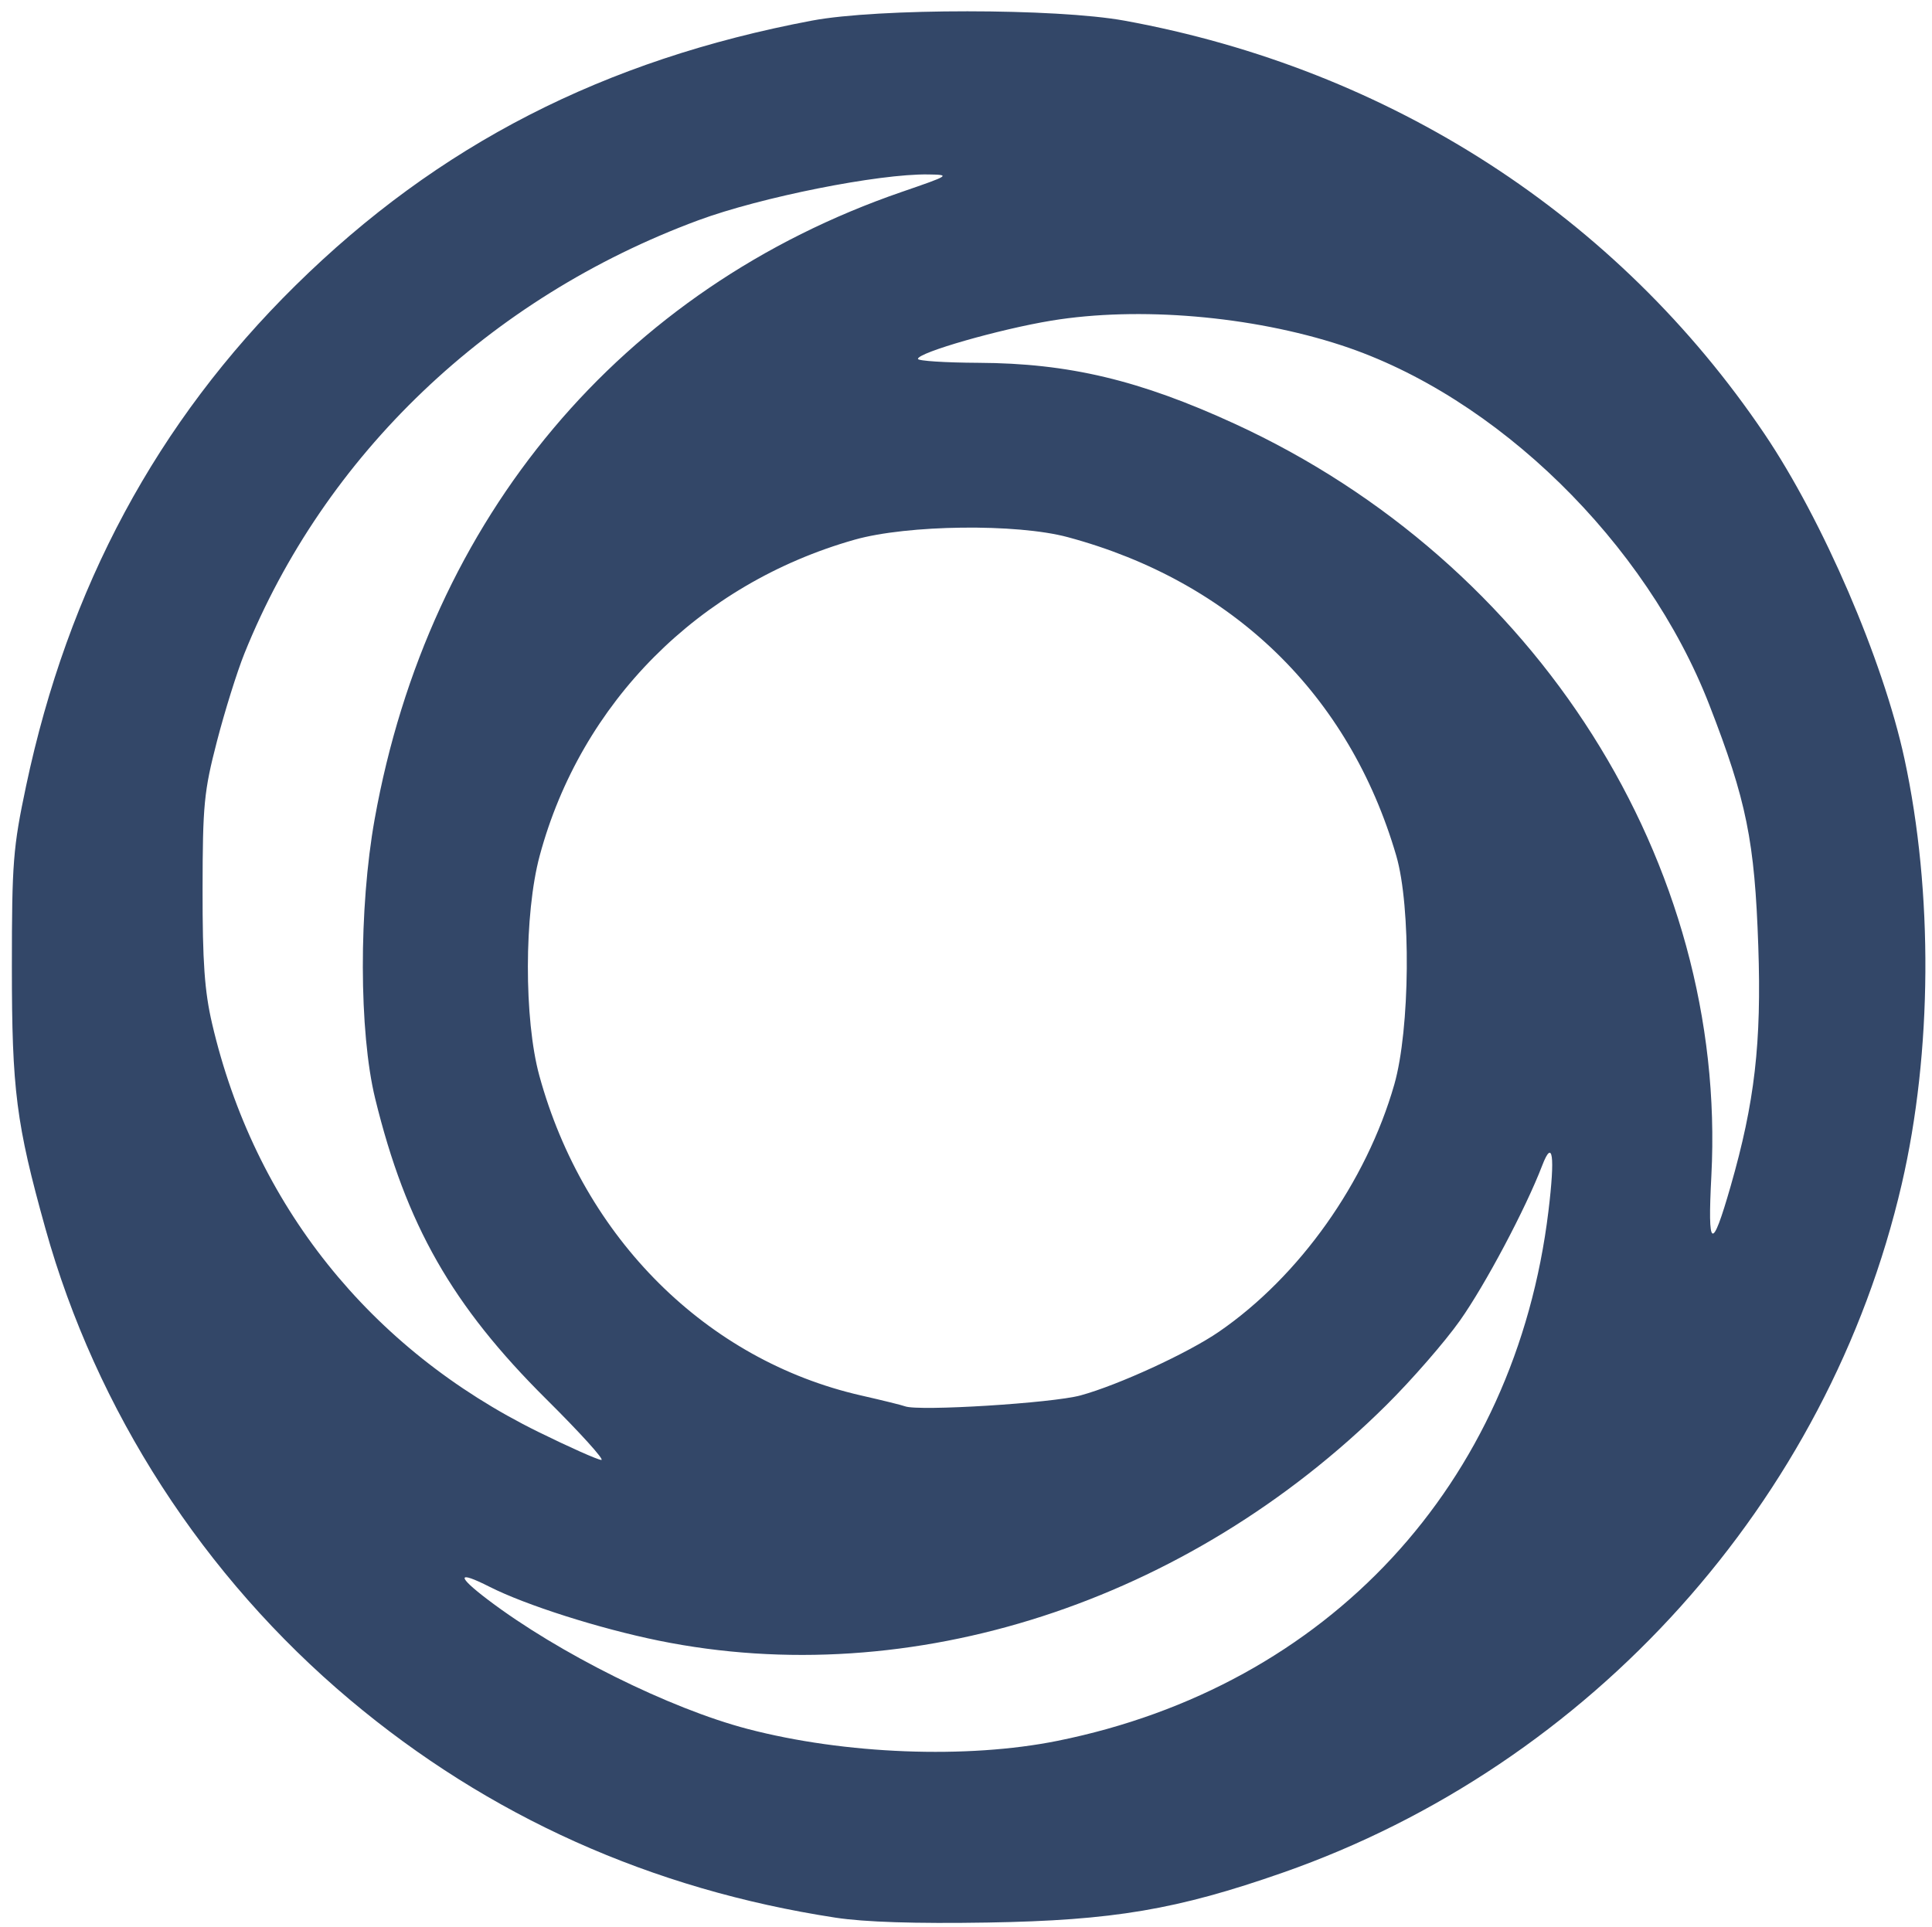
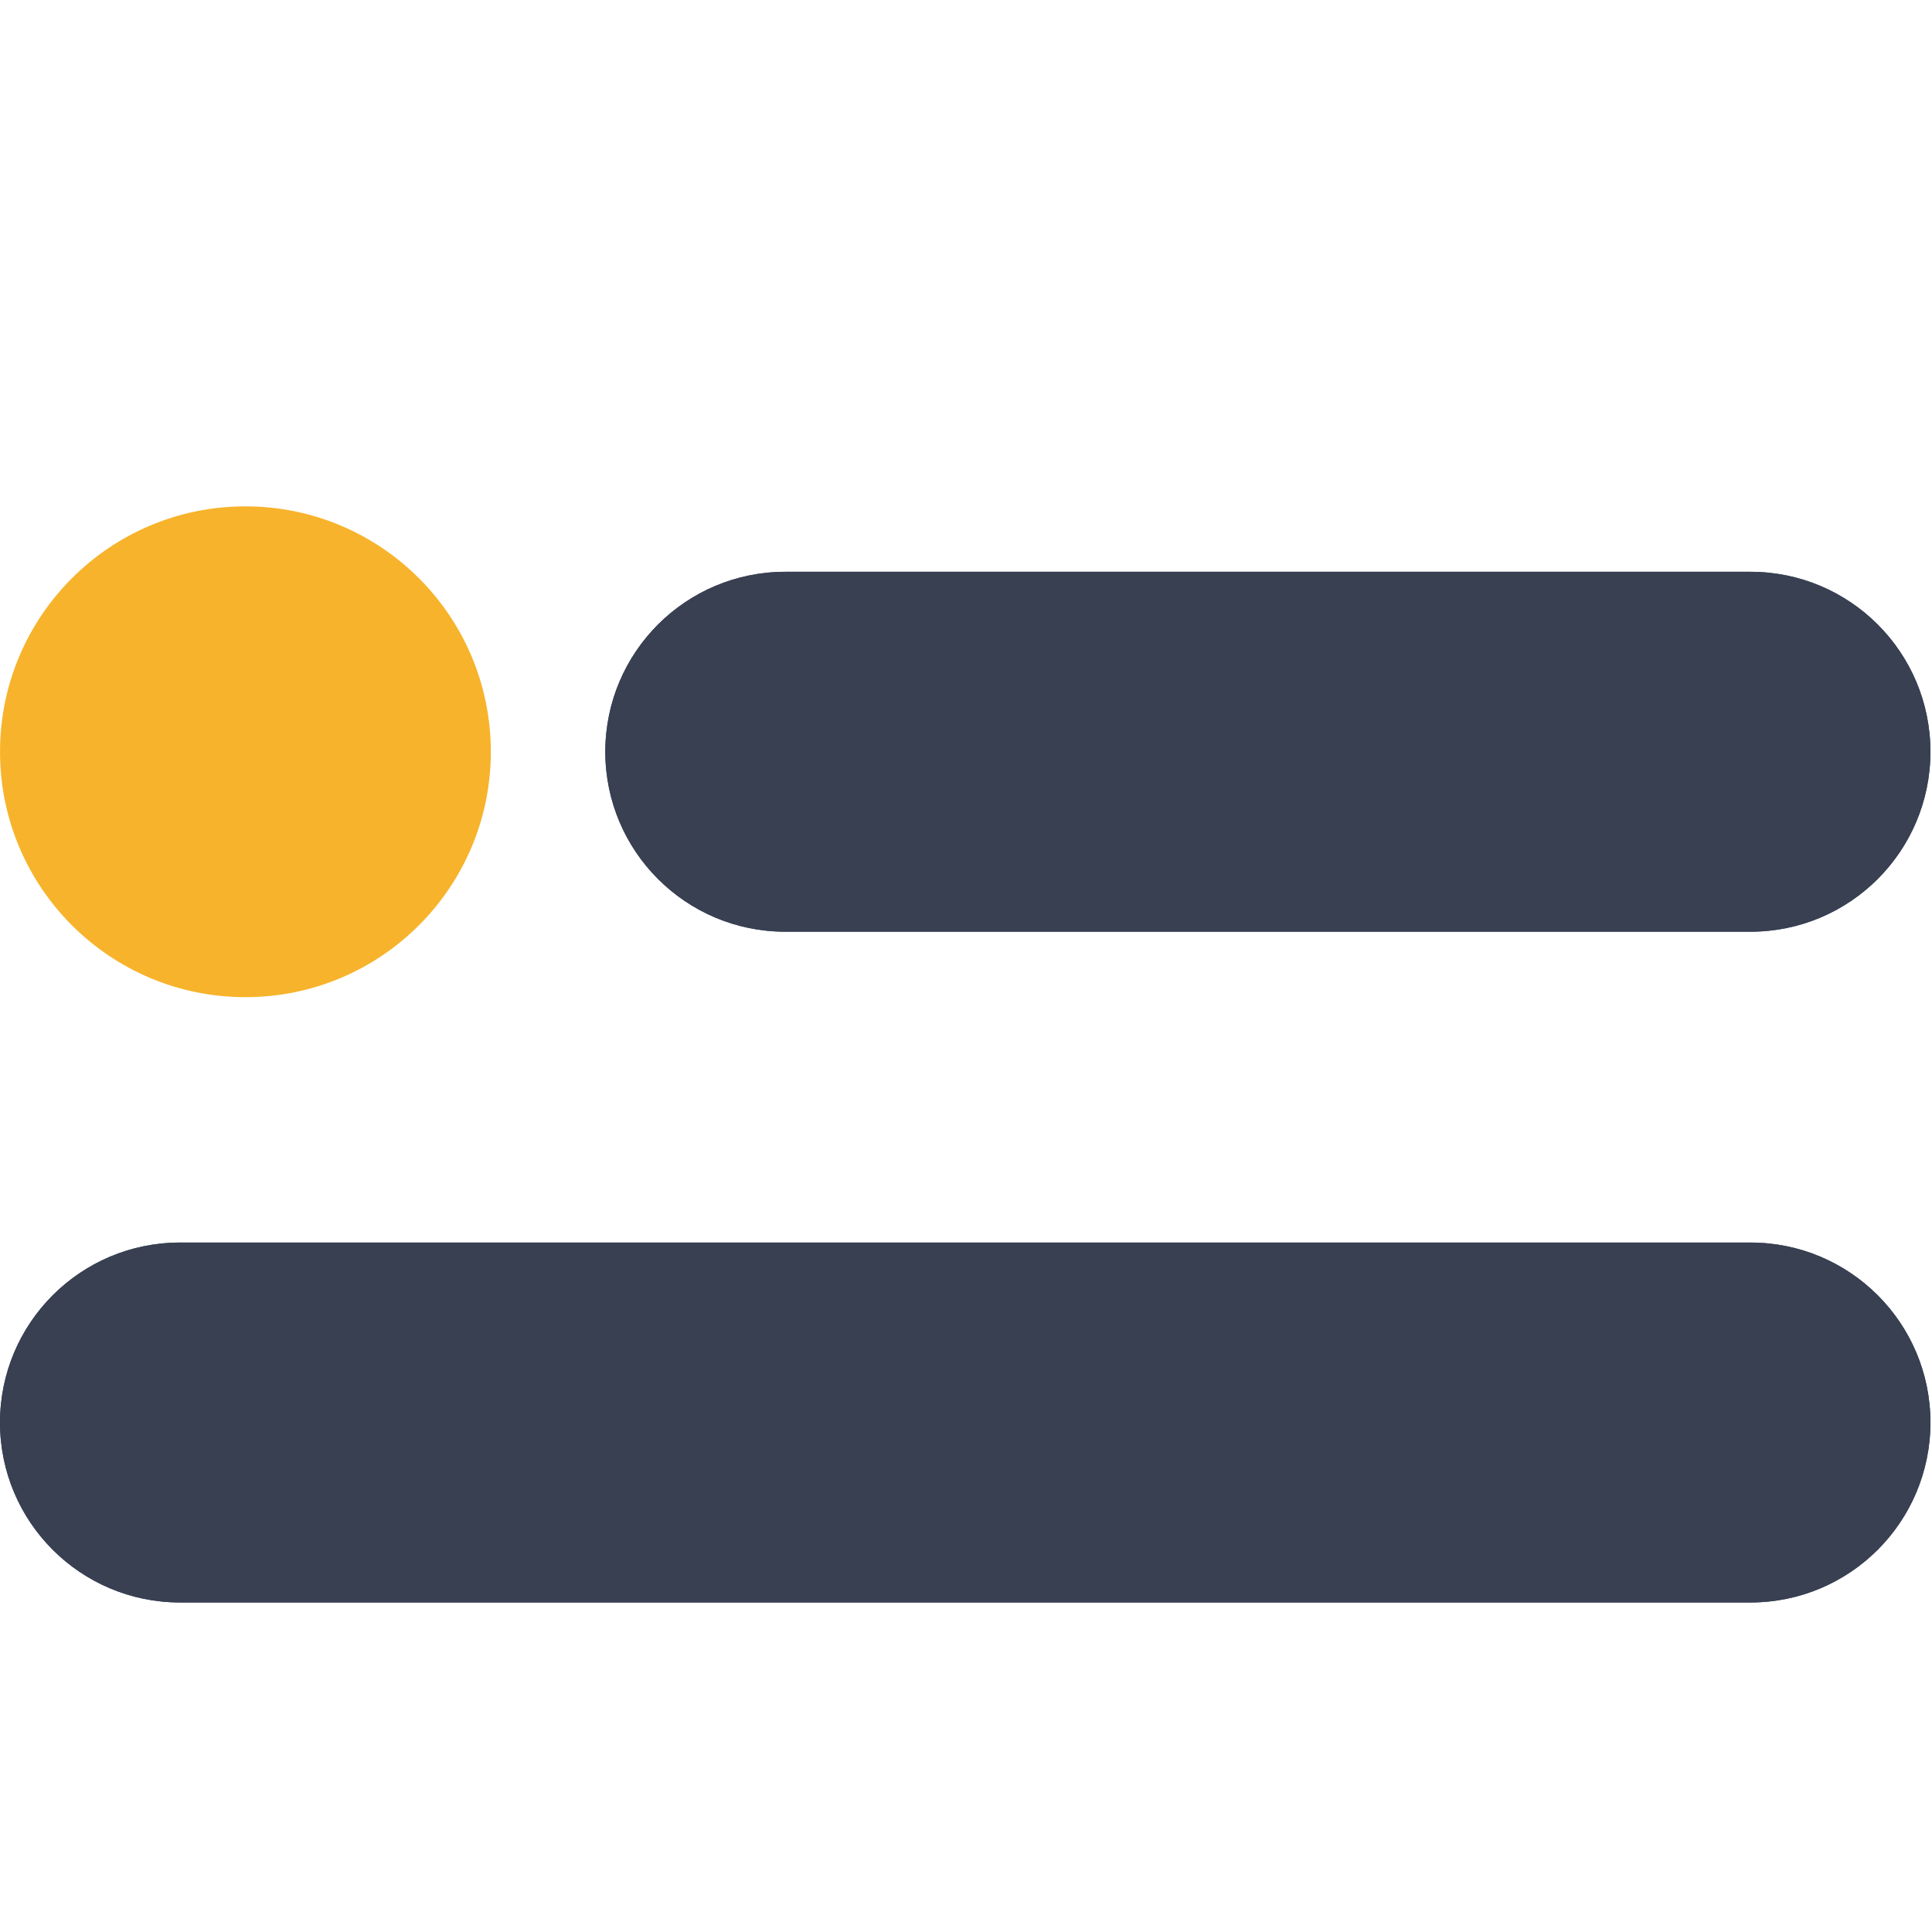
- <svg xmlns="http://www.w3.org/2000/svg" version="1.1" id="svg1" width="374" height="373" viewBox="0 0 374 373">
-   <g id="g1">
-     <path style="fill:#334768;fill-opacity:1" d="M 161.694,371.288 C 126.084,365.822 94.612,351.694 67.753,329.119 39.405,305.292 18.615,273.112 8.785,237.845 3.125,217.538 2.298,211.082 2.299,187.194 c 10e-4,-20.167 0.23,-23.083 2.747,-35 C 13.174,113.721 30.404,81.693 57.173,55.3 84.823,28.038 116.874,11.595 157.194,3.988 c 12.753,-2.406 47.29,-2.398 60.5,0.015 51.383,9.385 95.409,37.82 123.877,80.009 11.306,16.755 22.959,43.798 27.086,62.861 5.597,25.851 5.402,56.861 -0.519,82.407 -14.226,61.38 -60.084,112.403 -119.8,133.294 -20.477,7.164 -32.856,9.258 -57.145,9.666 -13.978,0.235 -23.842,-0.083 -29.5,-0.952 z m 43,-34.225 c 52.375,-10.56 88.638,-49.677 95.052,-102.532 1.309,-10.784 0.839,-14.205 -1.214,-8.843 -3.183,8.313 -11.016,23.077 -15.918,30.005 -2.919,4.125 -9.317,11.477 -14.218,16.338 -38.6,38.282 -92.01,55.582 -140.866,45.628 -11.523,-2.348 -25.757,-6.879 -32.766,-10.43 -6.325,-3.205 -6.442,-2.141 -0.278,2.535 13.631,10.339 35.155,21.045 50.241,24.991 18.823,4.923 42.482,5.833 59.966,2.308 z m -98.901,-66.119 c -18.29,-18.162 -27.191,-33.795 -33.168,-58.25 -3.144,-12.864 -3.188,-36.859 -0.1,-54.081 10.483,-58.46 47.718,-102.764 102.09,-121.472 9.293,-3.197 9.444,-3.298 5.079,-3.366 -9.598,-0.149 -32.416,4.4 -44.5,8.871 -40.522,14.995 -72.4,45.428 -87.889,83.907 -1.408,3.498 -3.8,11.148 -5.314,17 -2.504,9.672 -2.756,12.278 -2.776,28.64 -0.017,14.09 0.384,19.738 1.843,26 8.148,34.977 30.52,62.984 63.136,79.043 6.05,2.979 11.547,5.425 12.216,5.436 0.669,0.011 -4.109,-5.267 -10.617,-11.73 z m 103.401,-0.773 c 7.334,-2.01 20.784,-8.201 26.779,-12.325 15.591,-10.727 28.524,-28.966 33.936,-47.86 3.055,-10.665 3.262,-34.43 0.386,-44.291 -9.098,-31.201 -31.671,-53.097 -63.601,-61.694 -9.878,-2.66 -31.021,-2.406 -41.259,0.495 -30.091,8.526 -52.976,31.5 -60.964,61.2 -3.017,11.216 -3.049,31.68 -0.068,42.565 8.618,31.466 32.415,55.124 62.291,61.927 4.125,0.939 7.95,1.883 8.5,2.097 2.569,1.001 28.524,-0.612 34,-2.113 z m 125.82,-40.477 c 4.673,-16.256 5.999,-27.762 5.359,-46.49 -0.697,-20.397 -2.279,-28.189 -9.49,-46.752 -12.215,-31.443 -41.174,-59.751 -71.189,-69.586 -17.4,-5.702 -39.254,-7.564 -56.156,-4.786 -10.046,1.651 -25.845,6.18 -25.843,7.408 7.6e-4,0.389 5.288,0.73 11.75,0.76 17.447,0.079 31.176,3.348 49.568,11.802 58.475,26.879 95.422,85.186 92.275,145.623 -0.745,14.309 0.068,14.75 3.726,2.022 z" id="path1" />
-   </g>
+ <svg xmlns="http://www.w3.org/2000/svg" width="40" height="40" viewBox="158 96 248 164" fill="none">
+   <circle cx="189.504" cy="150.5" r="31.5" fill="#F7B32B" />
+   <rect x="158" y="213.5" width="247.8" height="46.2" rx="23.1" fill="#384052" />
+   <rect x="158" y="213.5" width="247.8" height="46.2" rx="23.1" fill="#384052" />
+   <rect x="235.699" y="127.398" width="170.1" height="46.2" rx="23.1" fill="#384052" />
+   <rect x="235.699" y="127.398" width="170.1" height="46.2" rx="23.1" fill="#384052" />
</svg>
